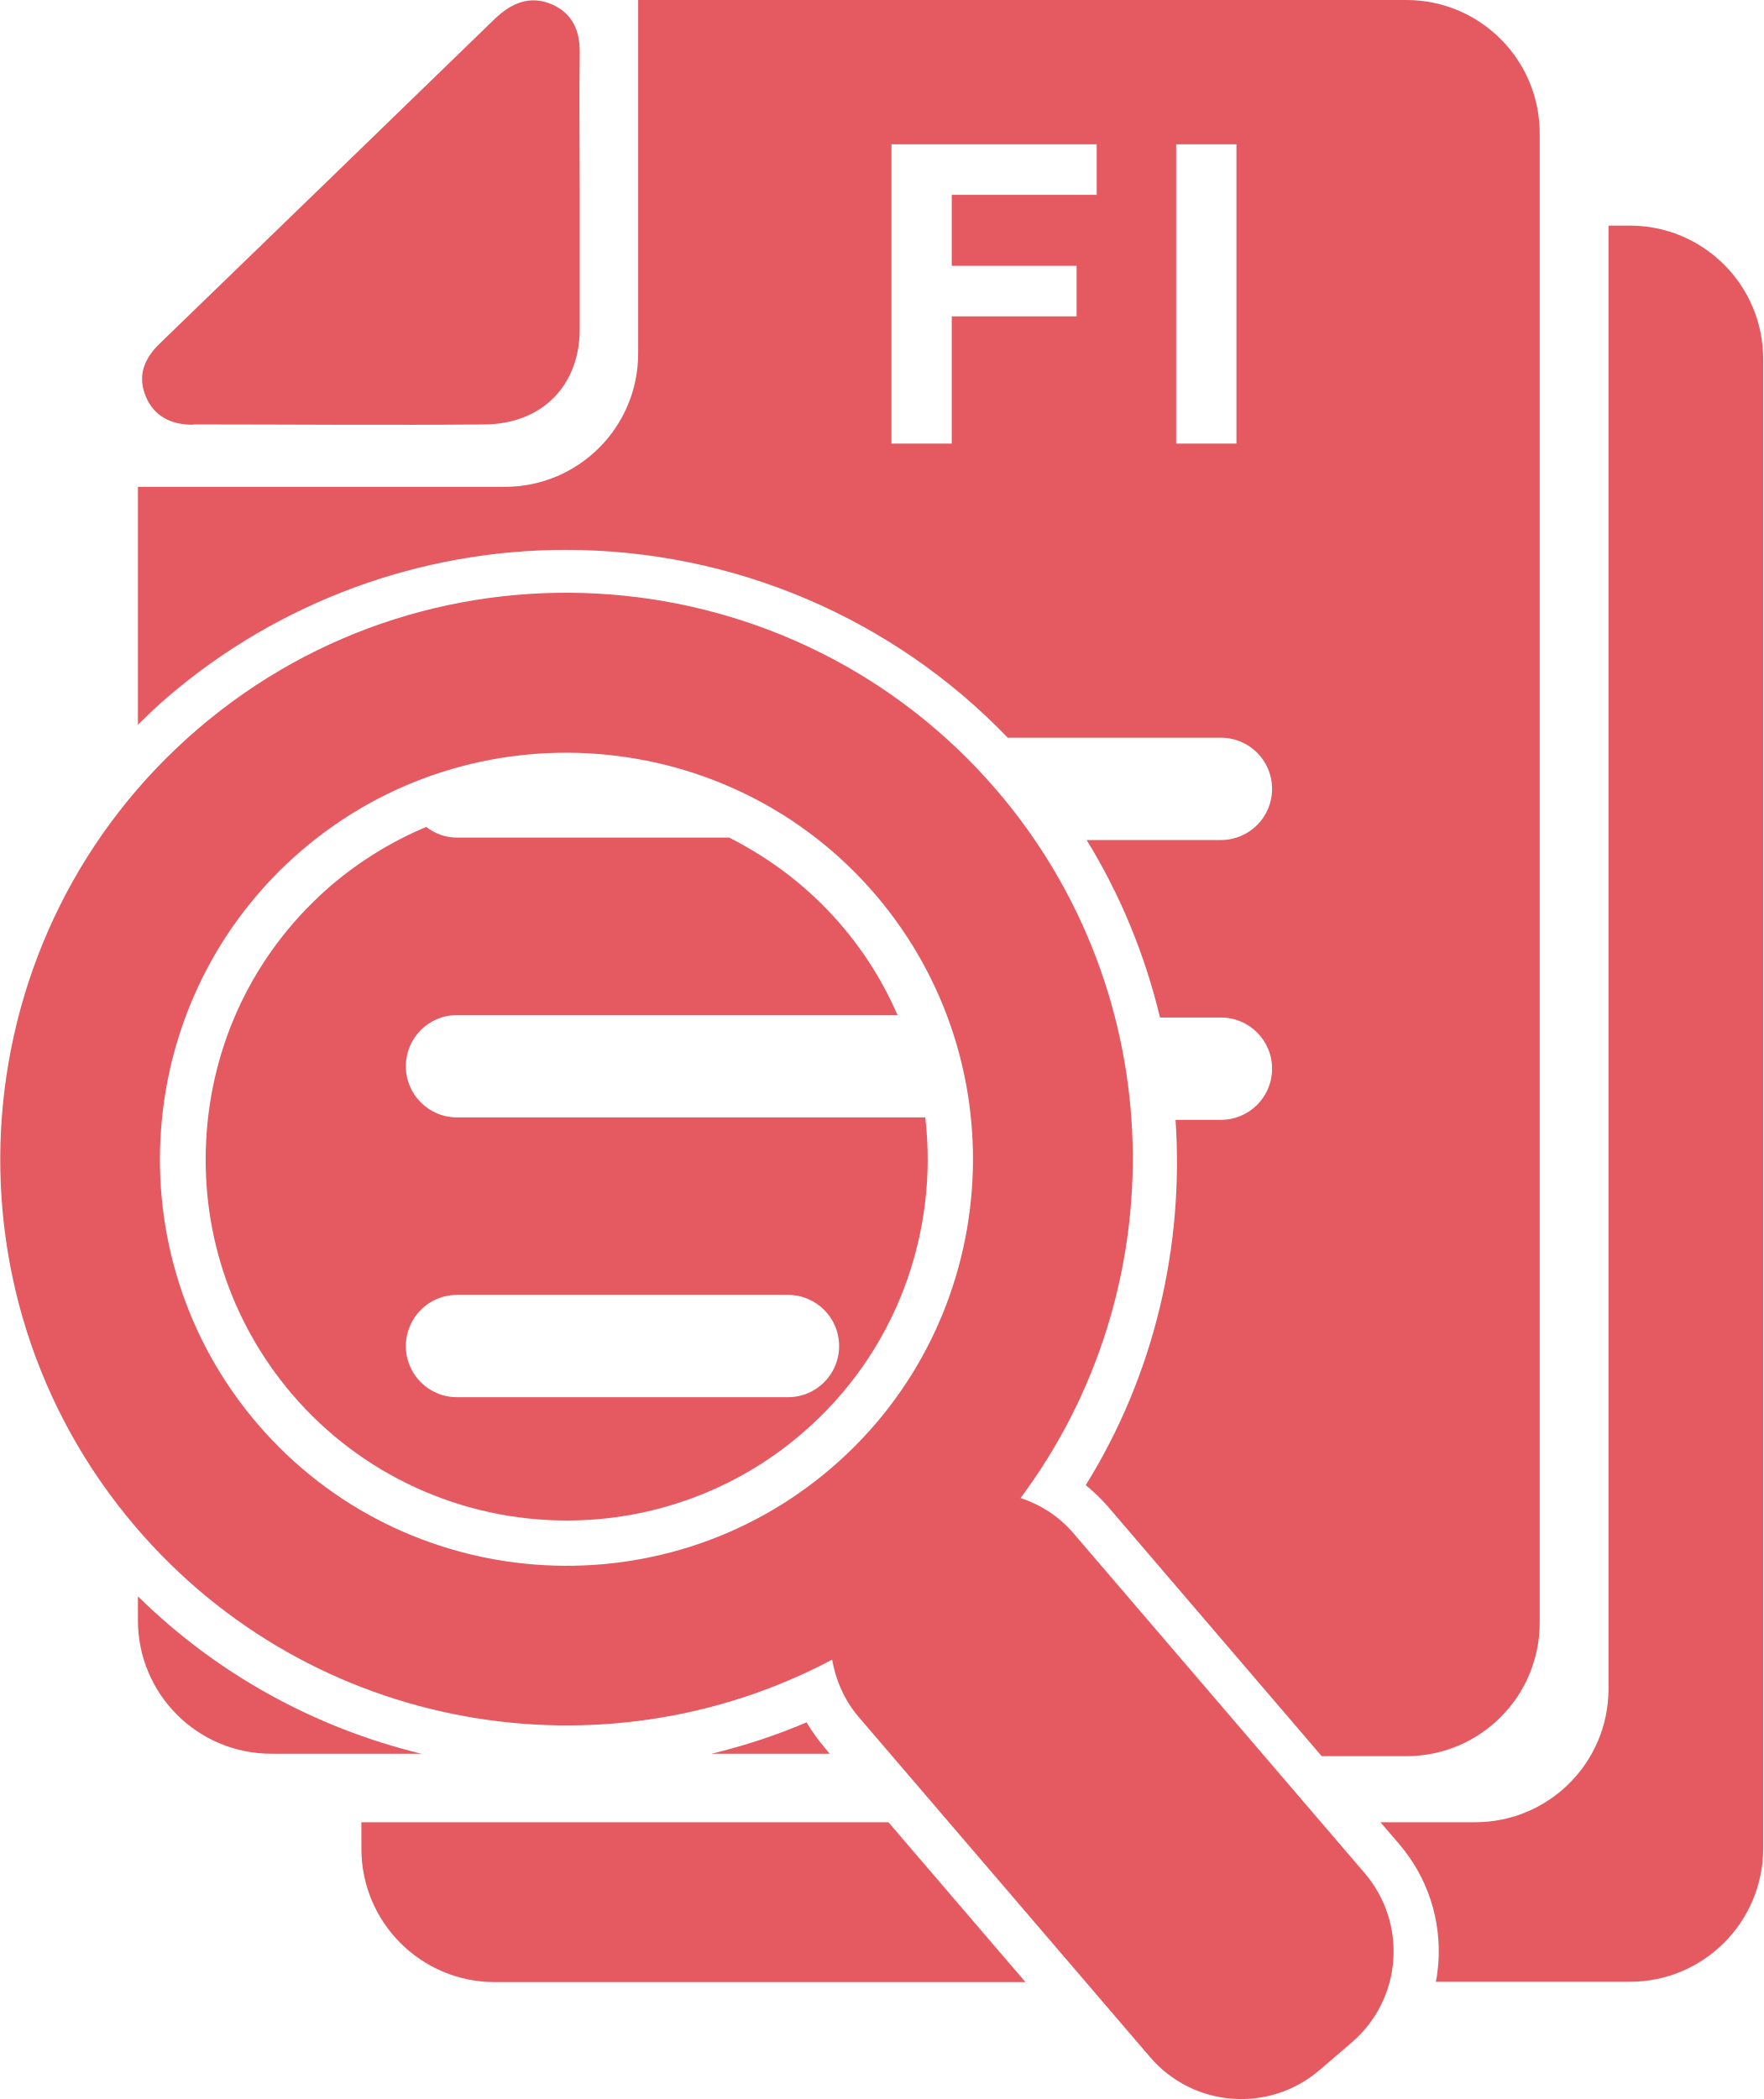
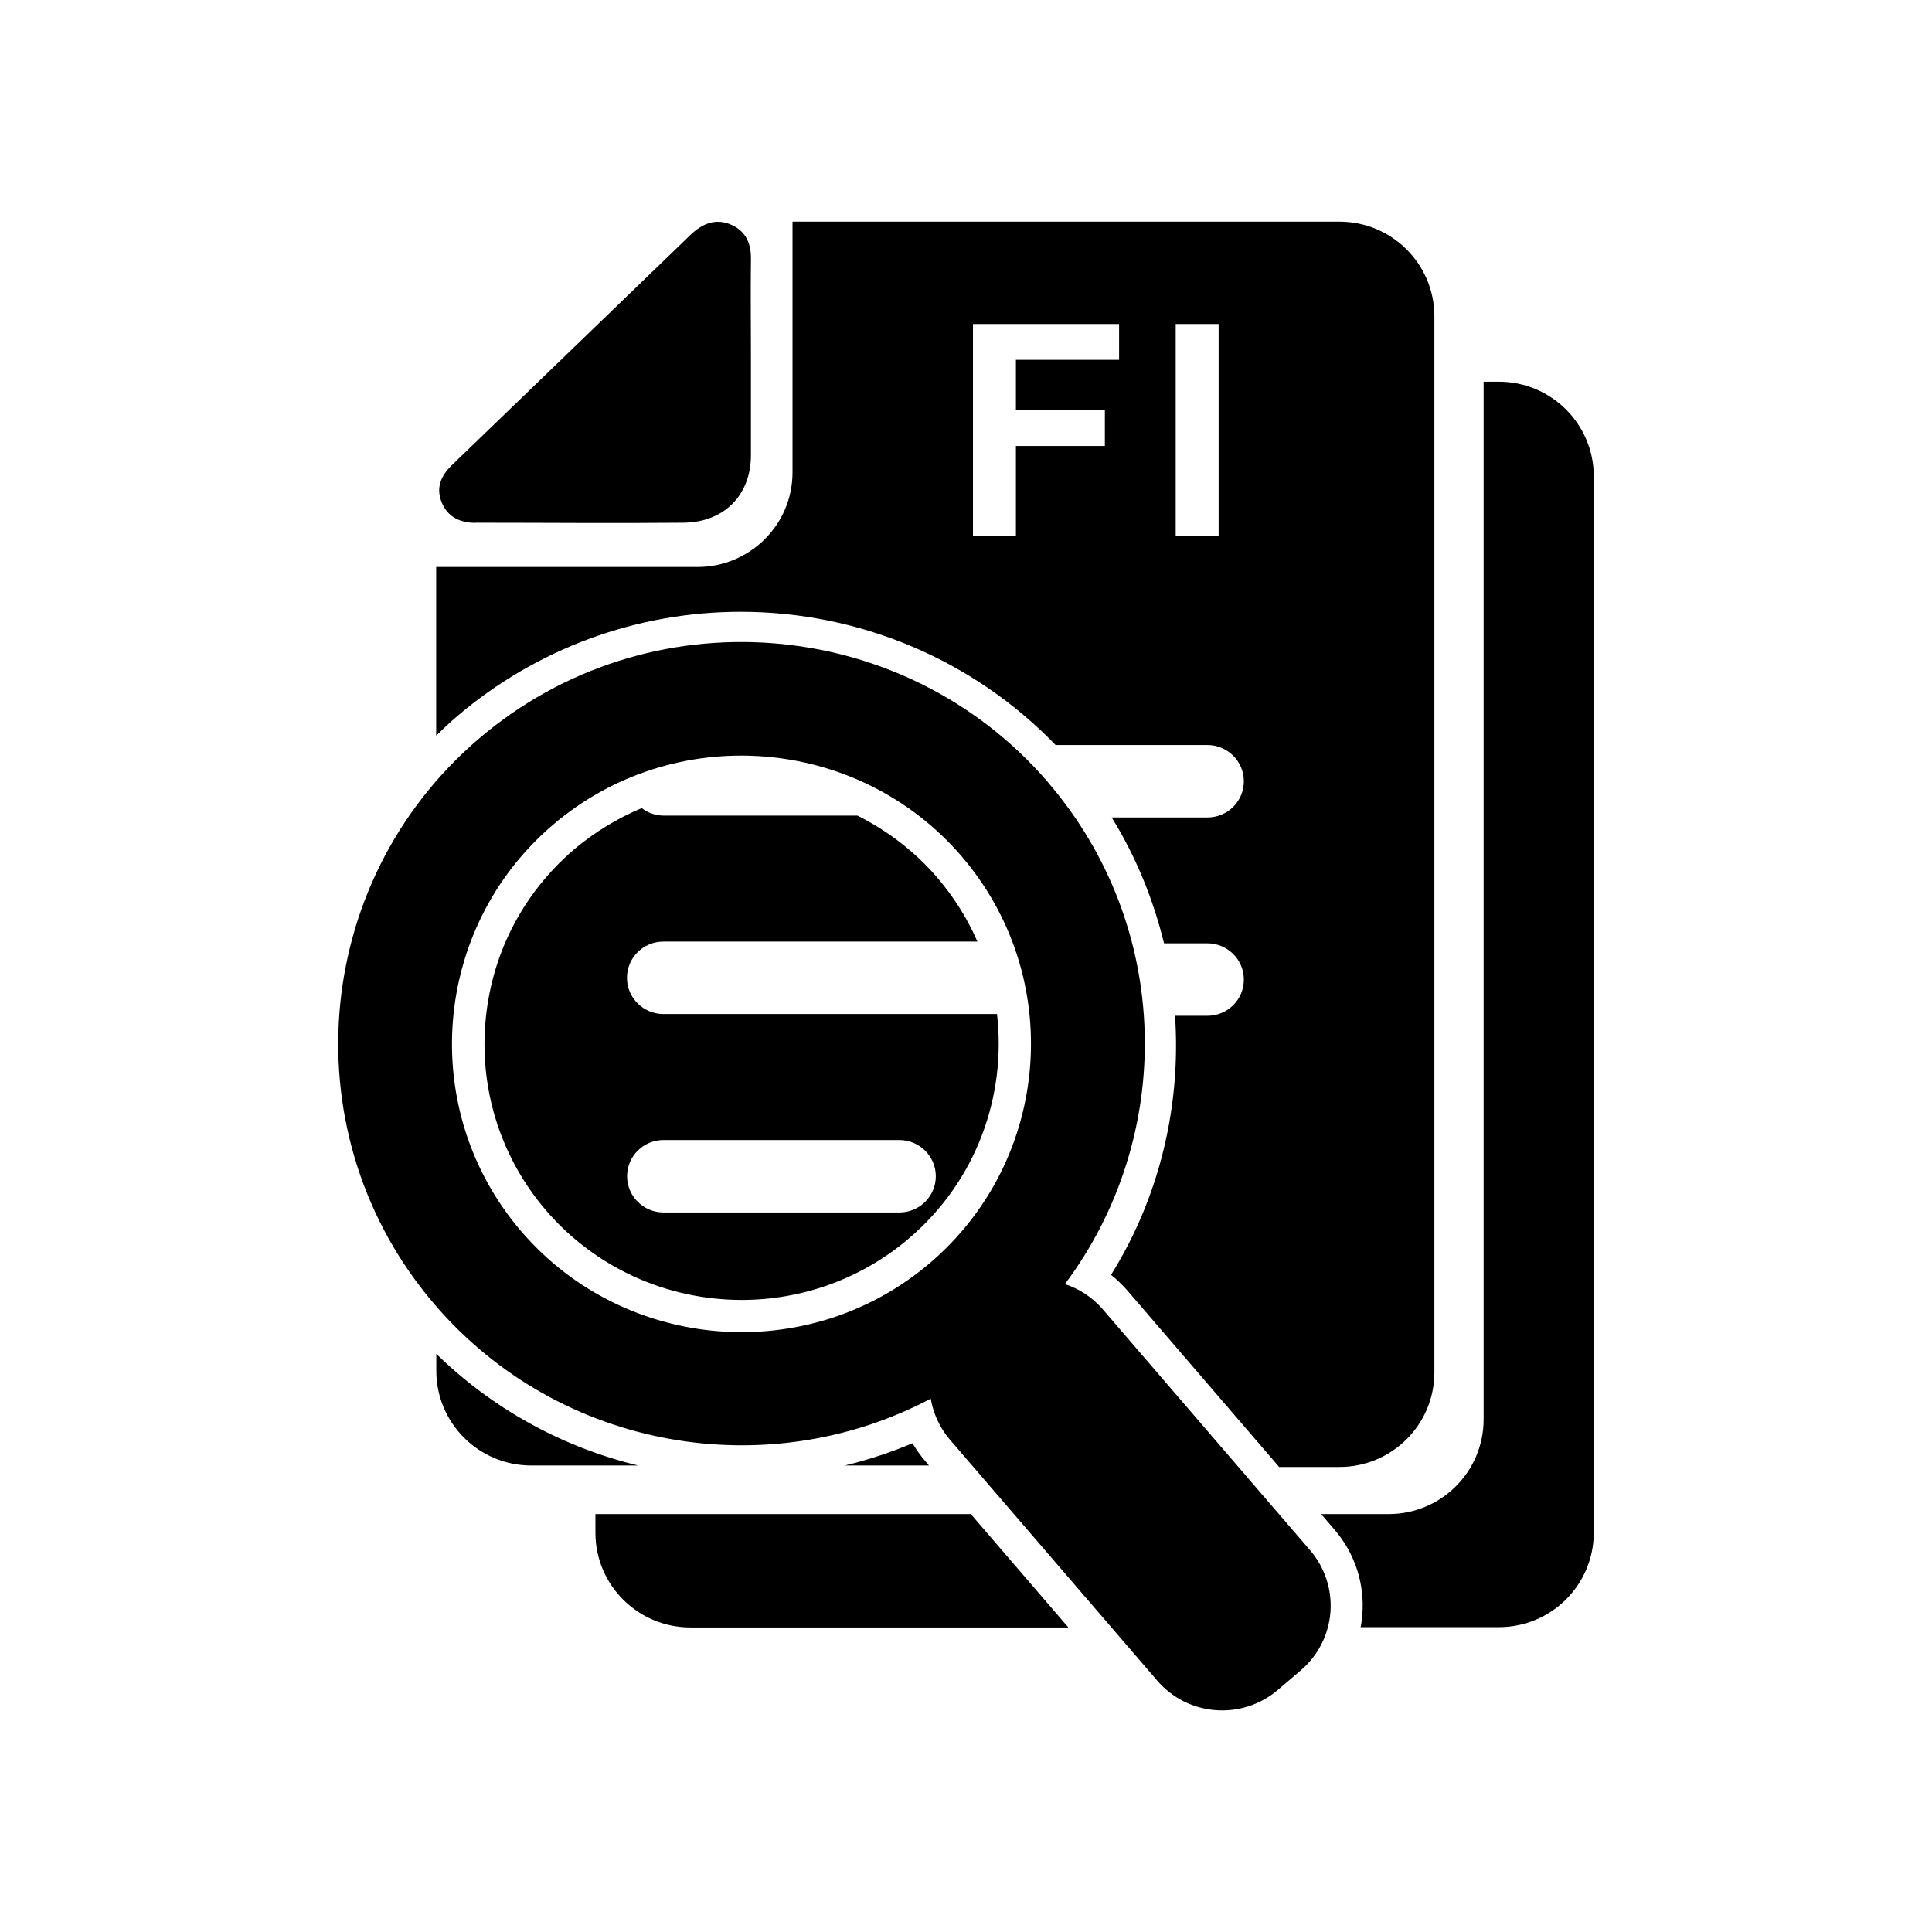
- <svg xmlns="http://www.w3.org/2000/svg" id="Layer_1" viewBox="0 0 57.92 68.94">
-   <defs>
-     <style>.cls-1{fill:#e55a61;}</style>
-   </defs>
-   <path class="cls-1" d="M32.74,25.96c-6.68-7.79-18.45-8.7-26.24-2.02-7.79,6.68-8.7,18.45-2.02,26.24,5.77,6.73,15.33,8.32,22.85,4.33,.12,.67,.4,1.33,.87,1.88l9.57,11.17c1.42,1.66,3.91,1.85,5.57,.43l1.05-.9c1.66-1.42,1.85-3.91,.43-5.57l-9.57-11.17c-.48-.56-1.08-.93-1.73-1.15,5.09-6.82,4.98-16.51-.78-23.24Zm-5.44,22.26c-5.59,4.79-14.05,4.14-18.84-1.45s-4.14-14.05,1.45-18.84,14.05-4.14,18.84,1.45c4.79,5.6,4.14,14.05-1.45,18.84Z" />
-   <g>
-     <path class="cls-1" d="M6.35,13.94c3.19,0,6.39,.03,9.58,0,1.88-.02,3.1-1.28,3.11-3.1,0-1.5,0-2.99,0-4.49,0-1.54-.02-3.07,0-4.61,.01-.73-.23-1.3-.92-1.6-.73-.31-1.34-.03-1.88,.49-3.66,3.55-7.32,7.1-10.99,10.65-.51,.49-.74,1.05-.47,1.72,.27,.68,.85,.95,1.56,.95Z" />
-     <path class="cls-1" d="M11.87,59.85v.87c0,2.42,1.96,4.38,4.38,4.38h17.43l-4.5-5.25H11.87Z" />
-     <path class="cls-1" d="M53.54,7.41h-.71V55.47c0,2.42-1.96,4.38-4.38,4.38h-3.11l.6,.7c.95,1.1,1.41,2.51,1.3,3.96-.02,.2-.04,.39-.08,.58h6.37c2.42,0,4.38-1.96,4.38-4.38V11.79c0-2.42-1.96-4.38-4.38-4.38Z" />
-     <path class="cls-1" d="M23.37,57.6h3.88l-.19-.23c-.21-.25-.4-.52-.57-.8-1.01,.43-2.05,.77-3.12,1.03Z" />
-     <path class="cls-1" d="M15.01,33.34h14.47c-.46-1.06-1.08-2.06-1.87-2.98-1.03-1.2-2.28-2.15-3.66-2.85H15.01c-.38,0-.73-.13-1.01-.35-1.12,.47-2.17,1.11-3.11,1.91-2.4,2.06-3.86,4.93-4.1,8.1-.24,3.16,.76,6.23,2.81,8.63,2.25,2.63,5.54,4.14,9.02,4.14,2.83,0,5.57-1.01,7.71-2.85,3.11-2.66,4.5-6.6,4.06-10.39H15.01c-.93,0-1.68-.75-1.68-1.68s.75-1.68,1.68-1.68Zm0,9.19h10.87c.93,0,1.68,.75,1.68,1.68s-.75,1.68-1.68,1.68H15.01c-.93,0-1.68-.75-1.68-1.68s.75-1.68,1.68-1.68Z" />
-     <path class="cls-1" d="M46.21,0H20.96V11.61c0,2.42-1.96,4.38-4.38,4.38H4.53v7.81c.32-.31,.64-.62,.98-.91,3.64-3.12,8.28-4.83,13.07-4.83,5.51,0,10.74,2.24,14.52,6.17h7c.93,0,1.68,.75,1.68,1.68s-.75,1.68-1.68,1.68h-4.41c1.12,1.82,1.92,3.79,2.41,5.83h2c.93,0,1.68,.75,1.68,1.68s-.75,1.68-1.68,1.68h-1.49c.28,4.14-.69,8.36-2.95,12,.26,.21,.49,.43,.71,.68l7.04,8.22h2.78c2.42,0,4.38-1.96,4.38-4.38V4.38c0-2.42-1.96-4.38-4.38-4.38Zm-10.2,6.4h-4.75v2.33h4.1v1.66h-4.1v4.18h-1.98V4.74h6.74v1.66Zm4.6,8.17h-1.98V4.74h1.98V14.57Z" />
-     <path class="cls-1" d="M4.53,52.43v.79c0,2.42,1.96,4.38,4.38,4.38h4.93c-3.5-.85-6.72-2.62-9.31-5.17Z" />
-   </g>
+ <svg xmlns="http://www.w3.org/2000/svg" viewBox="0 0 144 144">
+   <defs />
+   <path d="M78.11 58.3c-10.8-12.54-29.82-14-42.41-3.25-12.59 10.75-14.06 29.7-3.26 42.23 9.33 10.83 24.78 13.39 36.93 6.97.19 1.08.65 2.14 1.41 3.03l15.47 17.98c2.29 2.67 6.32 2.98 9 .69l1.7-1.45a6.326 6.326 0 0 0 .69-8.96L82.17 97.56a6.29 6.29 0 0 0-2.8-1.85c8.23-10.98 8.05-26.57-1.26-37.4Zm-8.79 35.83c-9.03 7.71-22.71 6.66-30.45-2.33-7.74-9-6.69-22.61 2.34-30.32 9.03-7.71 22.71-6.66 30.45 2.33 7.74 9.01 6.69 22.61-2.34 30.32ZM35.46 38.96c5.16 0 10.33.05 15.48 0 3.04-.03 5.01-2.06 5.03-4.99v-7.23c0-2.48-.03-4.94 0-7.42.02-1.17-.37-2.09-1.49-2.58-1.18-.5-2.17-.05-3.04.79-5.92 5.71-11.83 11.43-17.76 17.14-.82.79-1.2 1.69-.76 2.77.44 1.09 1.37 1.53 2.52 1.53l.02-.02Z" class="cls-1" />
+   <path d="M44.38 112.85v1.4c0 3.89 3.17 7.05 7.08 7.05h28.17l-7.27-8.45H44.38ZM111.73 28.45h-1.15v77.35c0 3.89-3.17 7.05-7.08 7.05h-5.03l.97 1.13a8.63 8.63 0 0 1 2.1 6.37c-.03.32-.06.63-.13.93h10.3c3.91 0 7.08-3.15 7.08-7.05V35.5c0-3.89-3.17-7.05-7.08-7.05h.02ZM62.97 109.23h6.27l-.31-.37c-.34-.4-.65-.84-.92-1.29-1.63.69-3.31 1.24-5.04 1.66ZM49.46 70.18h23.39c-.74-1.71-1.75-3.32-3.02-4.8-1.66-1.93-3.68-3.46-5.92-4.59H49.46c-.61 0-1.18-.21-1.63-.56-1.81.76-3.51 1.79-5.03 3.07-3.88 3.32-6.24 7.93-6.63 13.04a18.987 18.987 0 0 0 4.54 13.89c3.64 4.23 8.95 6.66 14.58 6.66 4.57 0 9-1.63 12.46-4.59 5.03-4.28 7.27-10.62 6.56-16.72H49.45c-1.5 0-2.72-1.21-2.72-2.7s1.21-2.7 2.72-2.7Zm0 14.79h17.57c1.5 0 2.72 1.21 2.72 2.7s-1.21 2.7-2.72 2.7H49.46c-1.5 0-2.72-1.21-2.72-2.7s1.21-2.7 2.72-2.7Z" class="cls-1" />
+   <path d="M99.88 16.52H59.07v18.69c0 3.89-3.17 7.05-7.08 7.05H32.51v12.57c.52-.5 1.03-1 1.58-1.46a32.536 32.536 0 0 1 21.12-7.77c8.91 0 17.36 3.61 23.47 9.93h11.31c1.5 0 2.72 1.21 2.72 2.7s-1.21 2.7-2.72 2.7h-7.13c1.81 2.93 3.1 6.1 3.9 9.38h3.23c1.5 0 2.72 1.21 2.72 2.7s-1.21 2.7-2.72 2.7h-2.41c.45 6.66-1.12 13.46-4.77 19.31.42.34.79.69 1.15 1.09l11.38 13.23h4.49c3.91 0 7.08-3.15 7.08-7.05V23.57c0-3.89-3.17-7.05-7.08-7.05h.03ZM83.4 26.82h-7.68v3.75h6.63v2.67h-6.63v6.73h-3.2V24.15h10.89v2.67h-.02Zm7.43 13.15h-3.2V24.15h3.2v15.82ZM32.52 100.91v1.27c0 3.89 3.17 7.05 7.08 7.05h7.97a32.375 32.375 0 0 1-15.05-8.32Z" class="cls-1" />
</svg>
